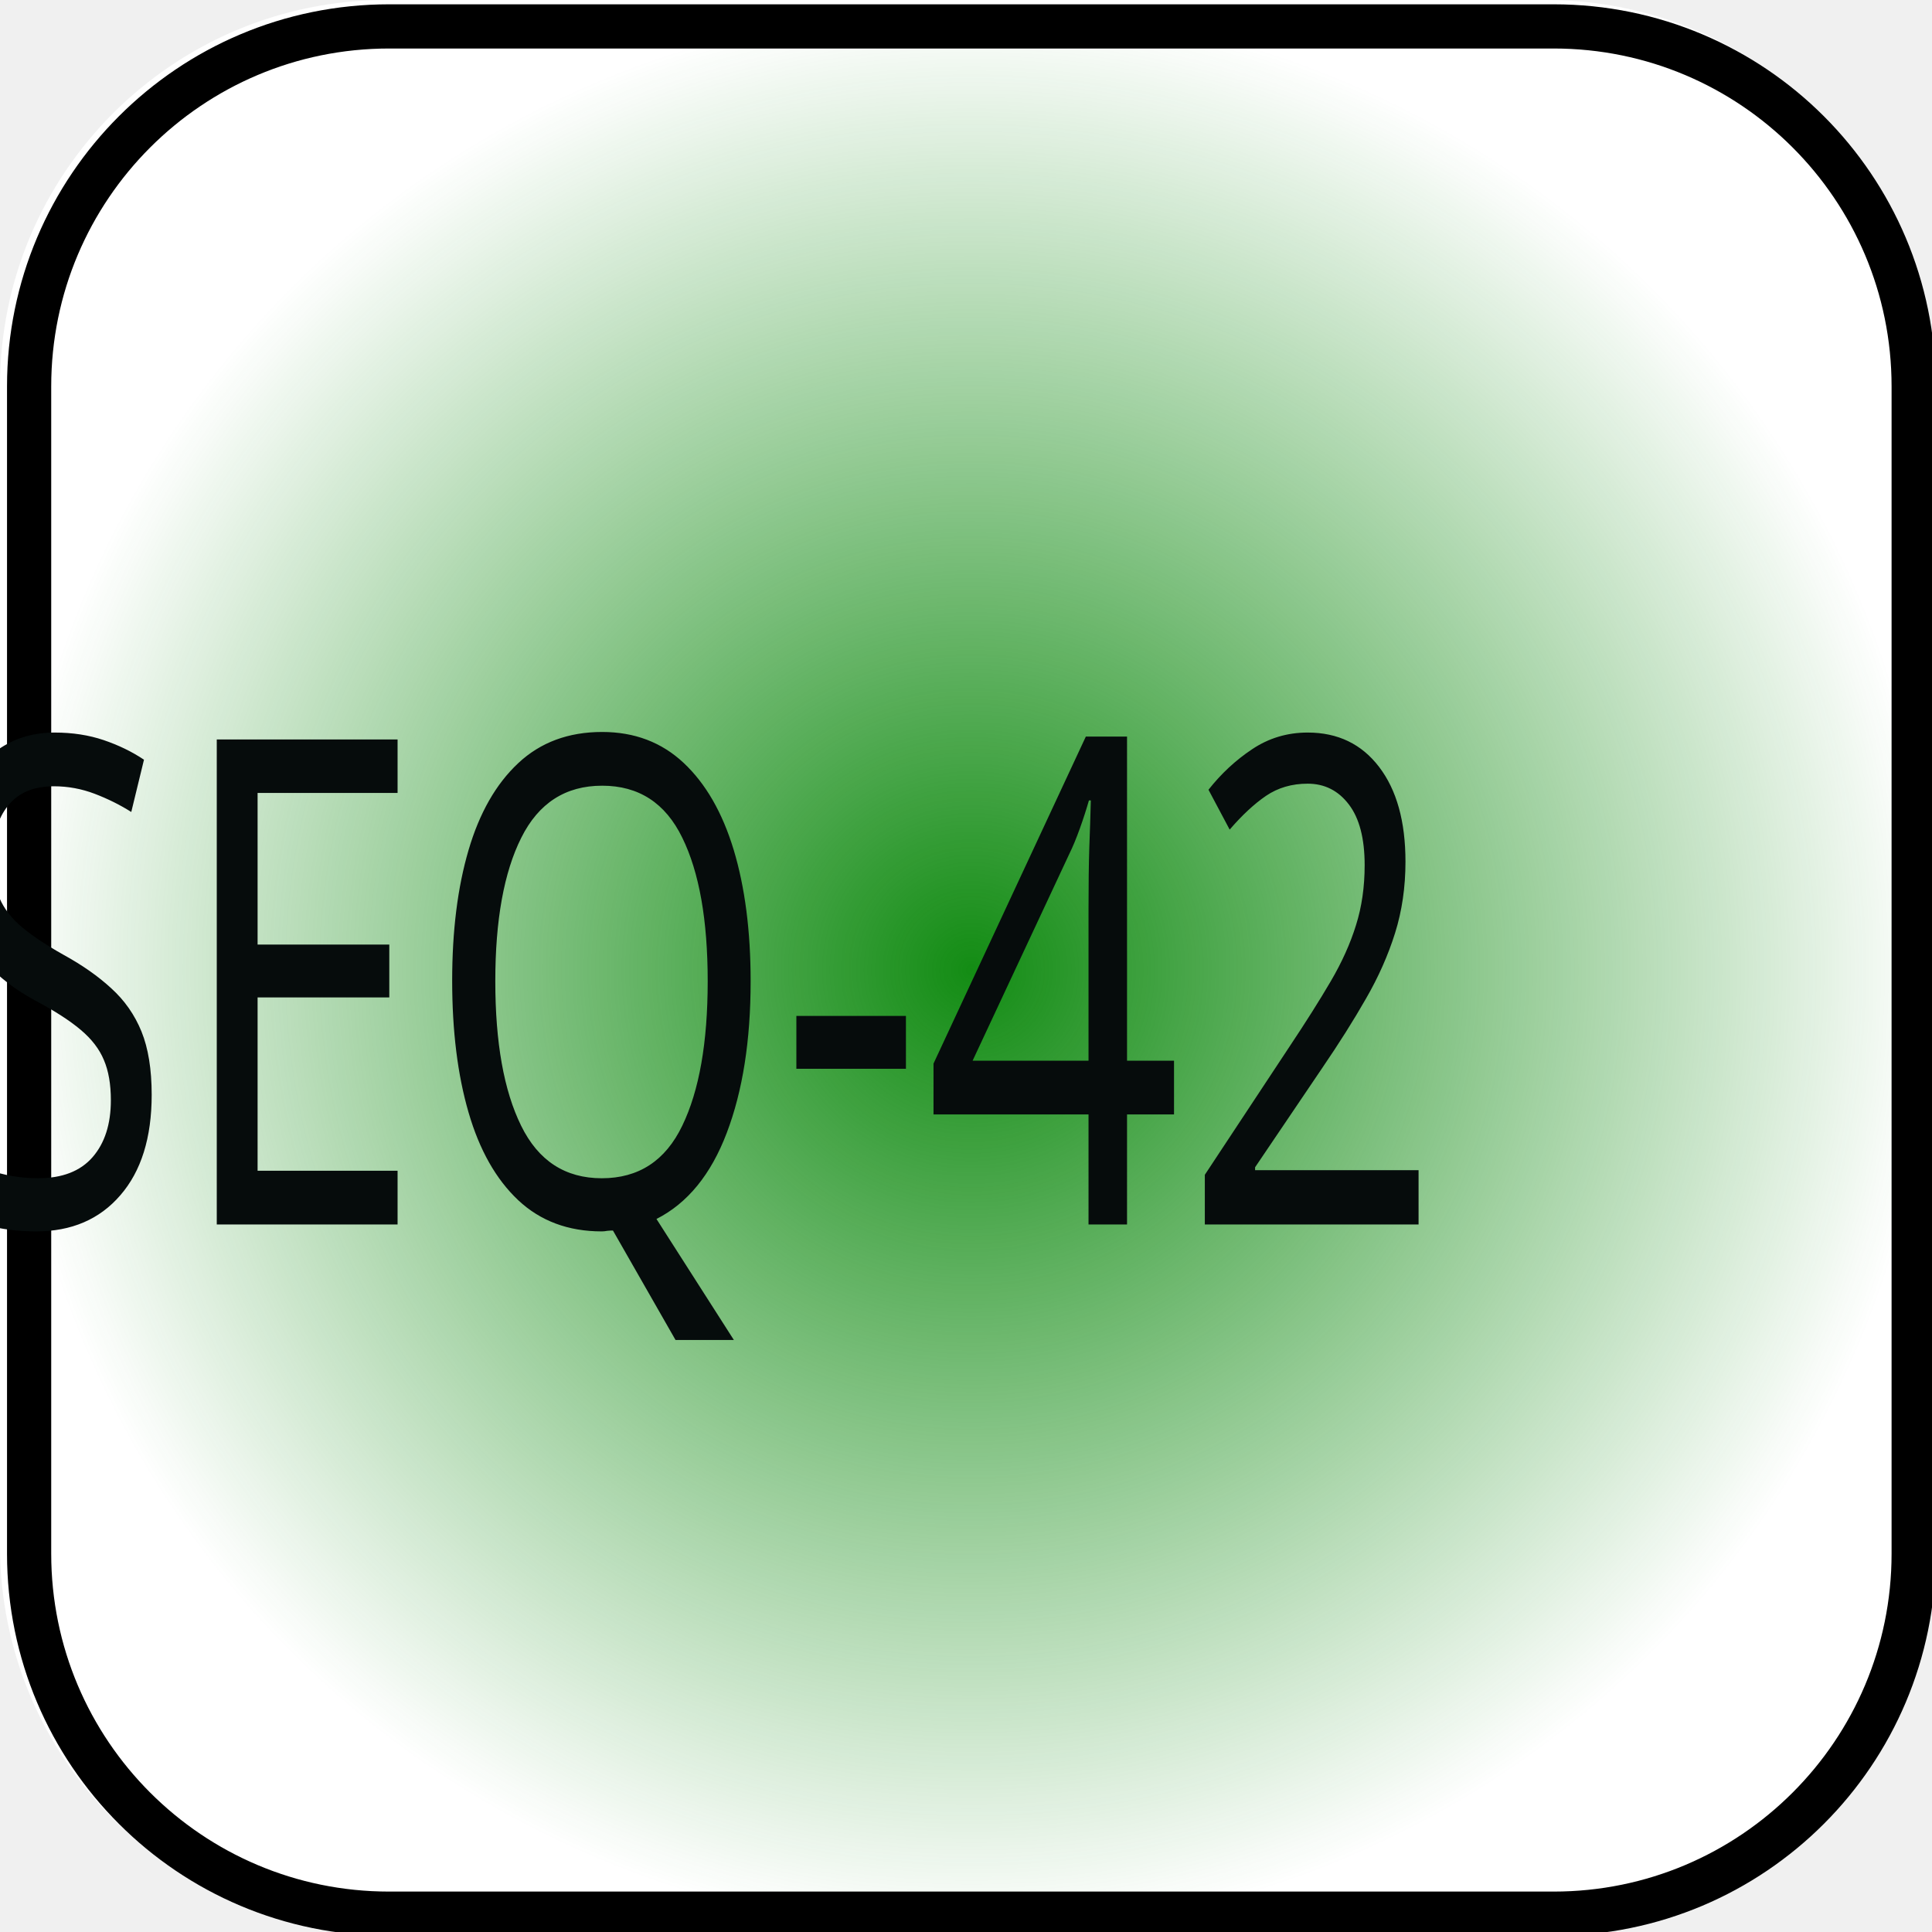
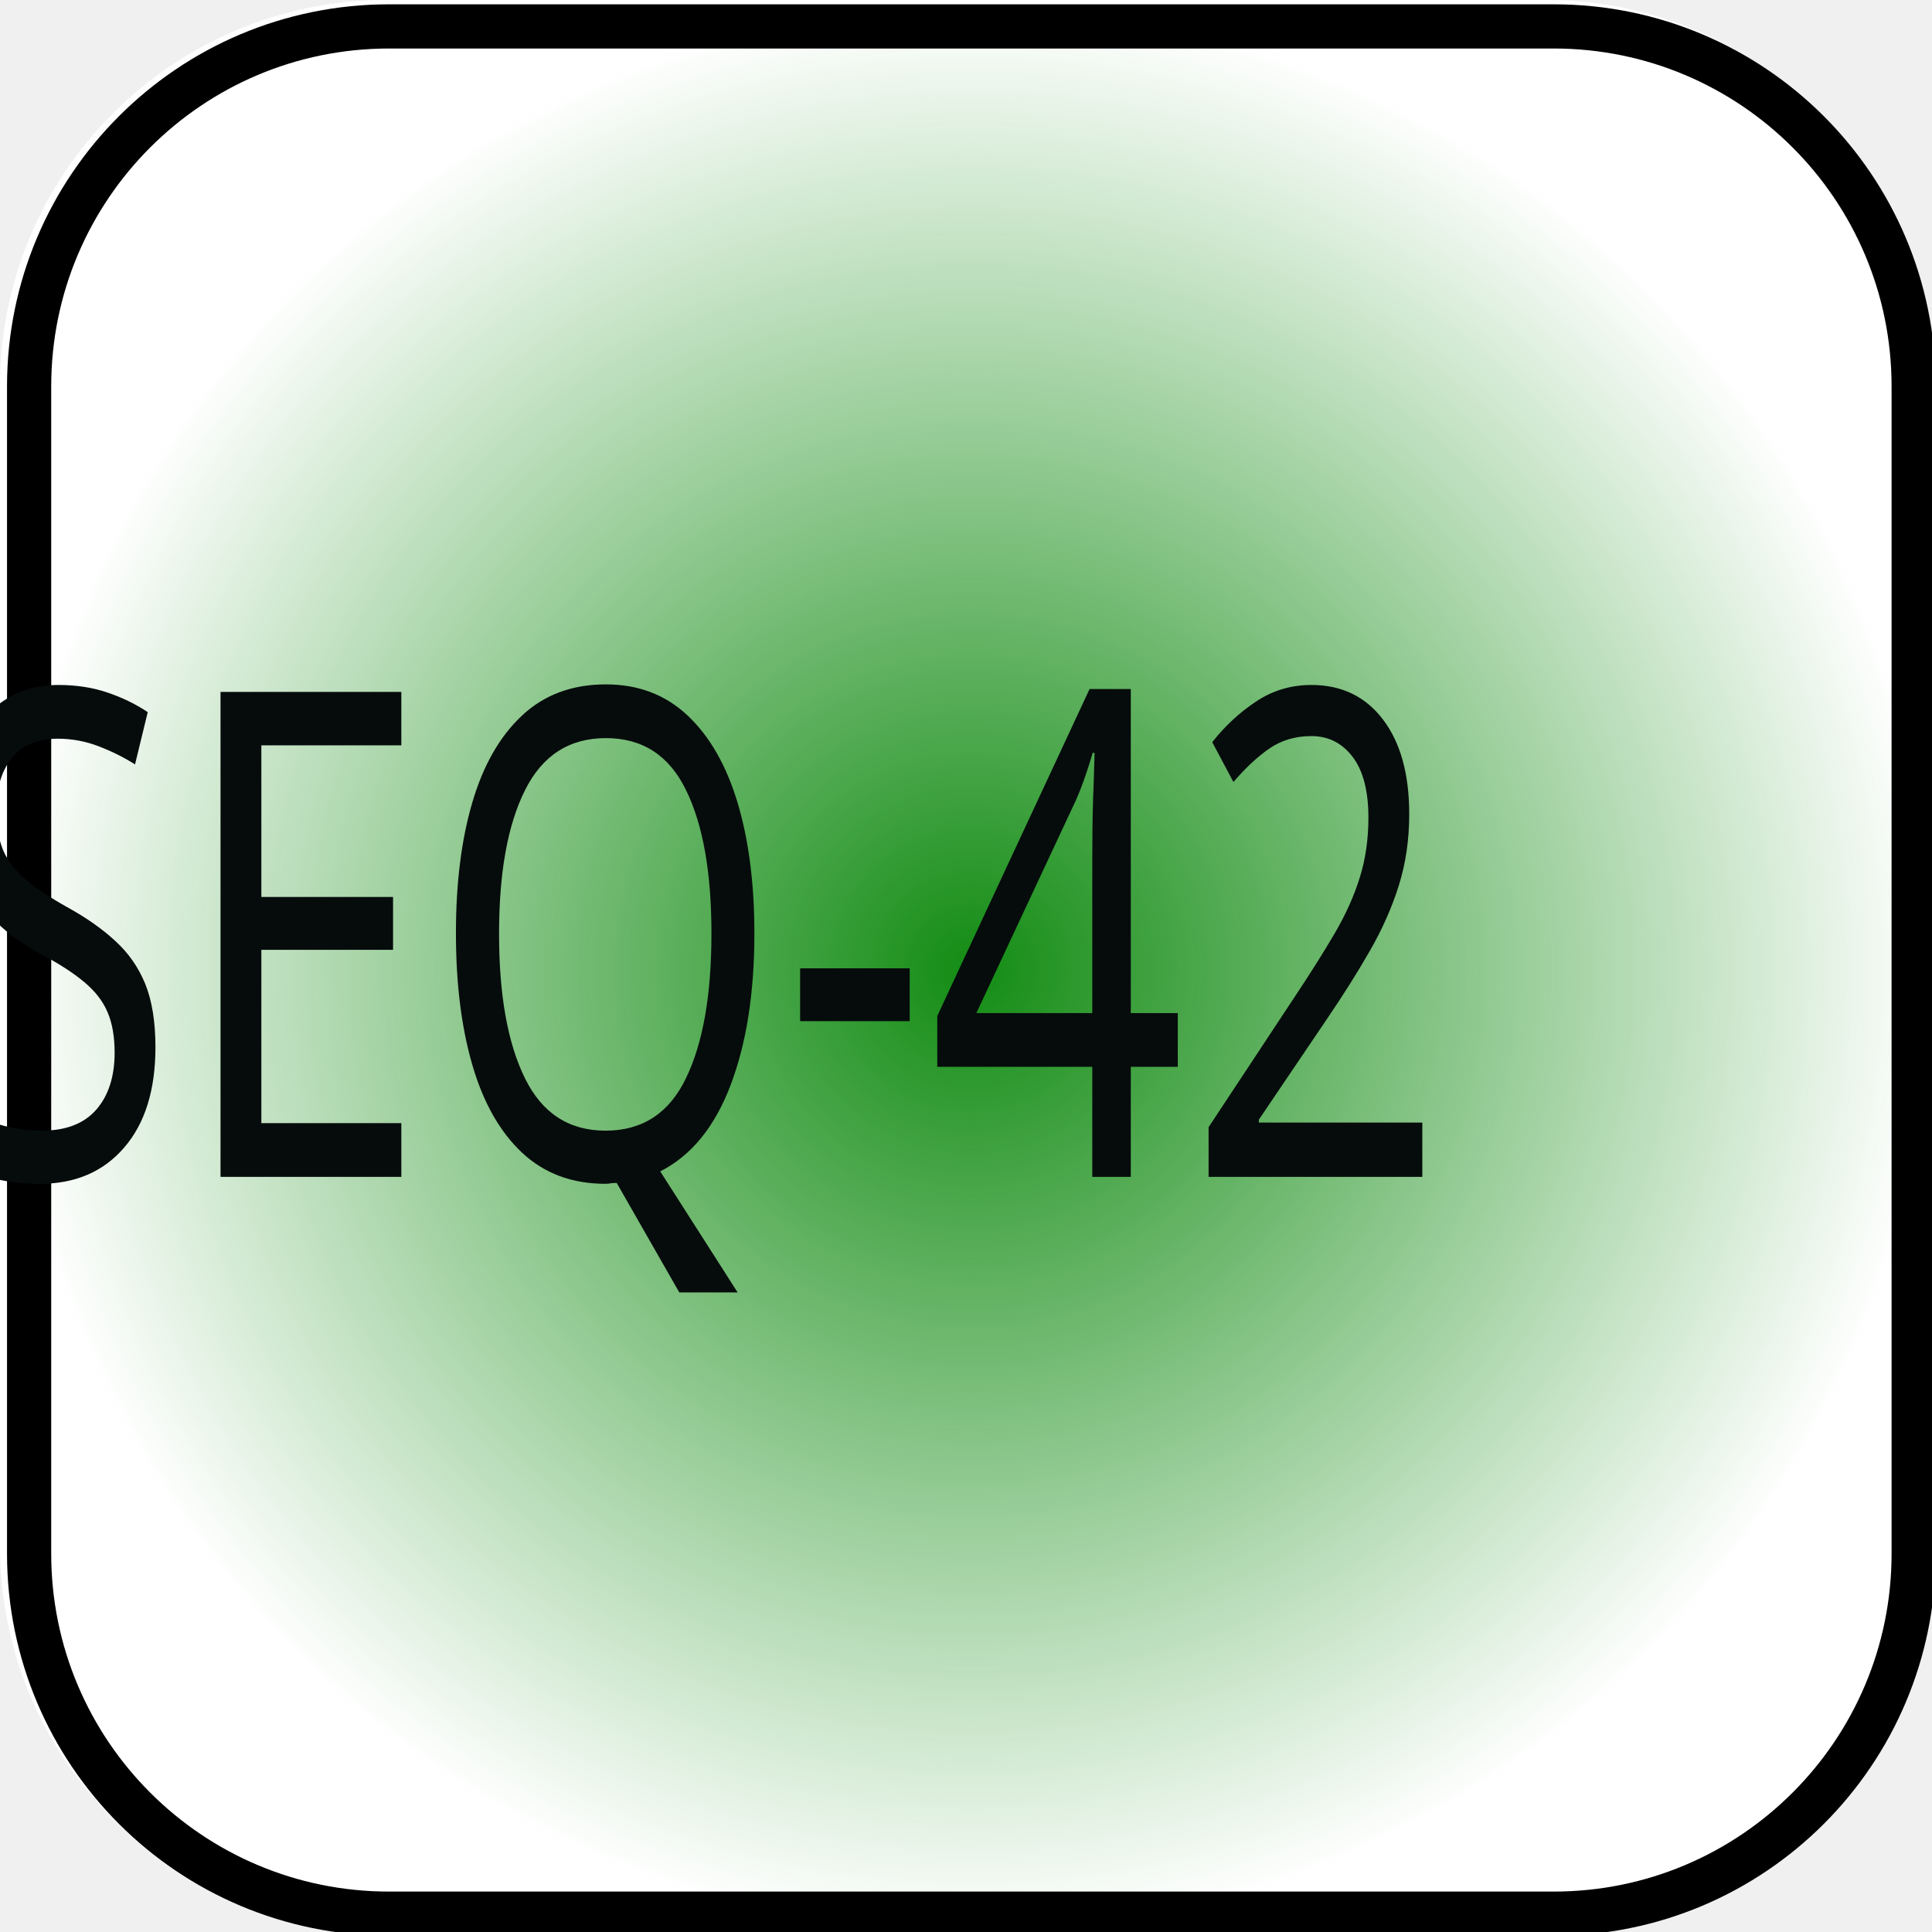
<svg xmlns="http://www.w3.org/2000/svg" xmlns:xlink="http://www.w3.org/1999/xlink" version="1.1" id="svg2" viewBox="0 0 128 128" height="128" width="128">
  <defs id="defs4">
    <linearGradient id="linearGradient4566">
      <stop id="stop4568" offset="0" style="stop-color:#138c14;stop-opacity:1;" />
      <stop id="stop4570" offset="1" style="stop-color:#138c14;stop-opacity:0;" />
    </linearGradient>
    <radialGradient gradientUnits="userSpaceOnUse" gradientTransform="matrix(1,0,0,1.001397,0,-1.381439)" r="63.893" fy="988.63" fx="64.357" cy="988.63" cx="64.357" id="radialGradient4572" xlink:href="#linearGradient4566" />
  </defs>
  <g transform="translate(0,-924.3622)" id="layer1">
    <rect ry="25.6" y="924.362" x="0" height="128" width="128" id="rect3338" style="fill:#ffffff;fill-opacity:1;stroke:none" />
    <rect style="opacity:1;fill:url(#radialGradient4572);fill-opacity:1;stroke:#000000;stroke-width:2.928;stroke-miterlimit:4;stroke-dasharray:none;stroke-opacity:1" id="rect4142" width="124.857" height="125.036" x="1.929" y="926.112" ry="23.85" />
    <text id="text4358" y="988.362" x="0" style="font-style:normal;font-weight:normal;font-size:30px;line-height:125%;font-family:'Switzera ADF Extra Bold';text-align:center;letter-spacing:0px;word-spacing:0px;text-anchor:middle;fill:#e51e30;fill-opacity:1;stroke:none;stroke-width:1px;stroke-linecap:butt;stroke-linejoin:miter;stroke-opacity:1;-inkscape-font-specification:'Switzera ADF Extra Bold, ';font-stretch:normal;font-variant:normal;writing-mode:lr;" xml:space="preserve">
      <tspan y="988.362" x="0" id="tspan4360" />
    </text>
-     <text transform="scale(0.8164739,1.224779)" id="text4362" y="820.954" x="79.322" style="font-style:normal;font-variant:normal;font-weight:normal;font-stretch:normal;font-size:36.743px;line-height:125%;font-family:'Switzera ADF Extra Bold';-inkscape-font-specification:'Switzera ADF Extra Bold, ';text-align:center;letter-spacing:0px;word-spacing:0px;writing-mode:lr-tb;text-anchor:middle;fill:#060c0c;fill-opacity:1;stroke:none;stroke-width:1px;stroke-linecap:butt;stroke-linejoin:miter;stroke-opacity:1" xml:space="preserve">
-       <tspan y="820.954" x="79.322" id="tspan4364">SEQ-42</tspan>
+     <text transform="scale(0.8164739,1.224779)" id="text4362" y="818.379" x="79.627" style="font-style:normal;font-variant:normal;font-weight:normal;font-stretch:normal;font-size:36.743px;line-height:125%;font-family:'Switzera ADF Extra Bold';-inkscape-font-specification:'Switzera ADF Extra Bold, ';text-align:center;letter-spacing:0px;word-spacing:0px;writing-mode:lr-tb;text-anchor:middle;fill:#060c0c;fill-opacity:1;stroke:none;stroke-width:1px;stroke-linecap:butt;stroke-linejoin:miter;stroke-opacity:1" xml:space="preserve">
+       <tspan y="818.379" x="79.627" id="tspan4364">SEQ-42</tspan>
    </text>
  </g>
</svg>
